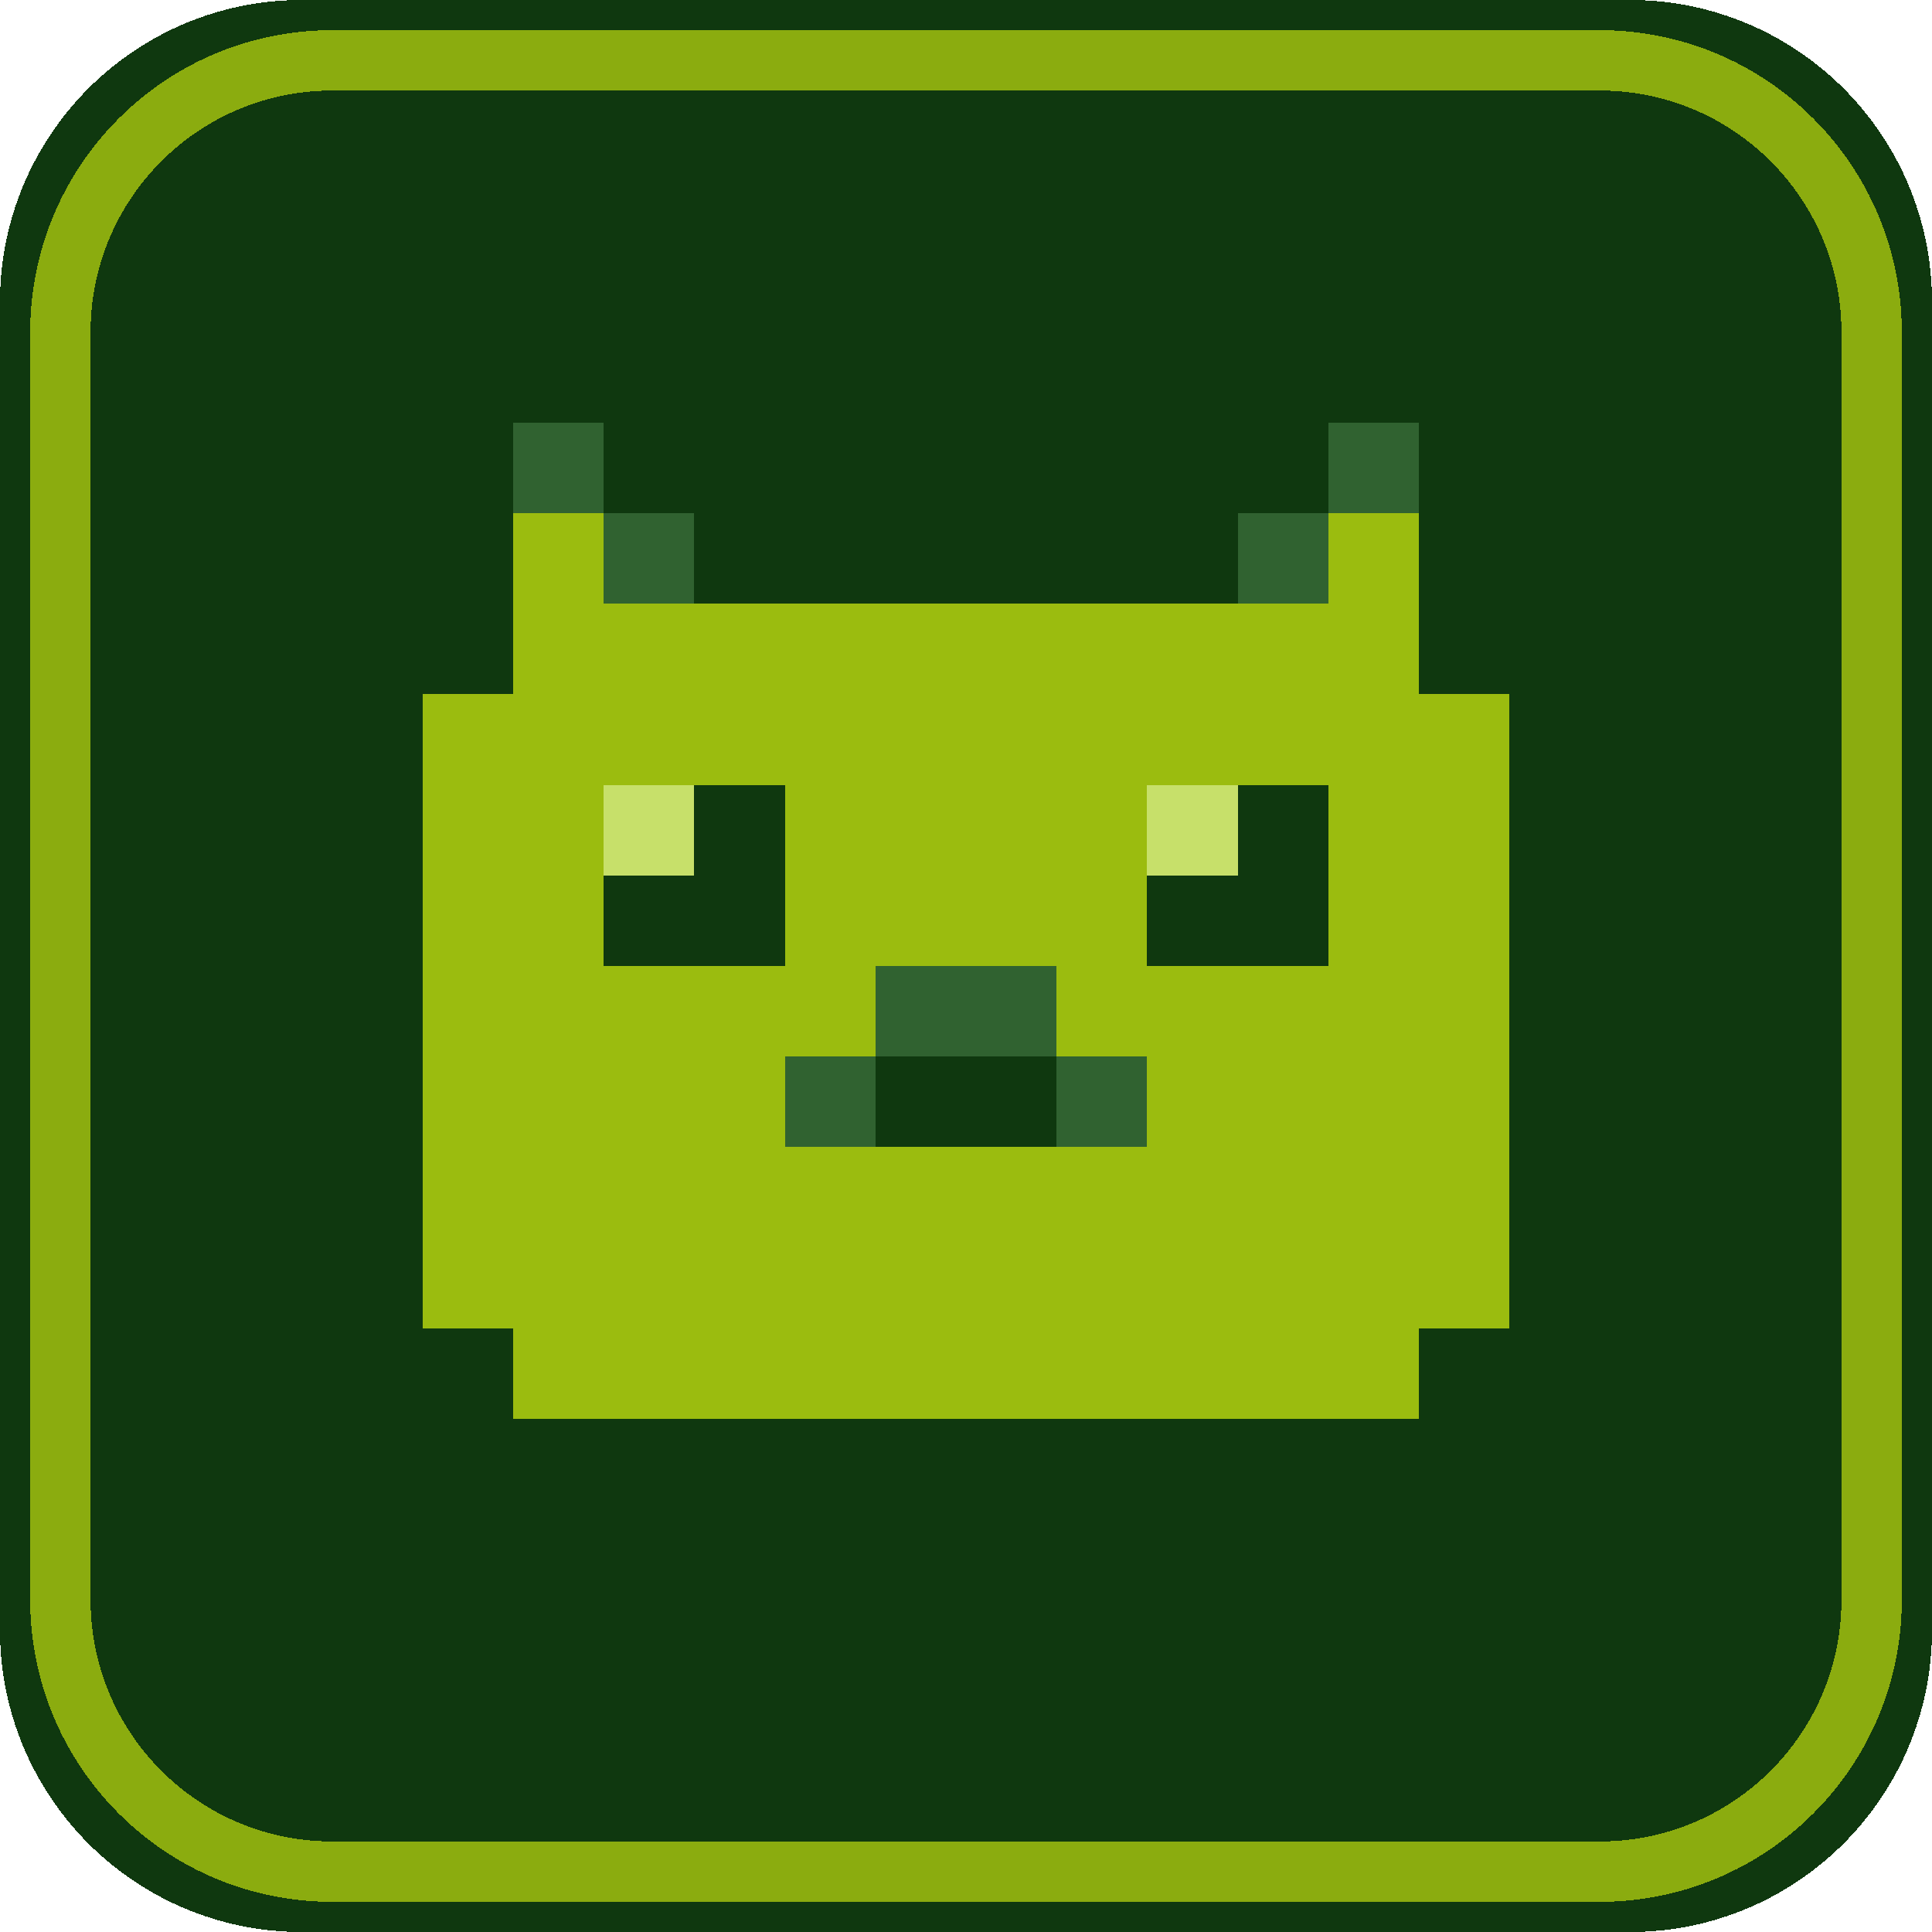
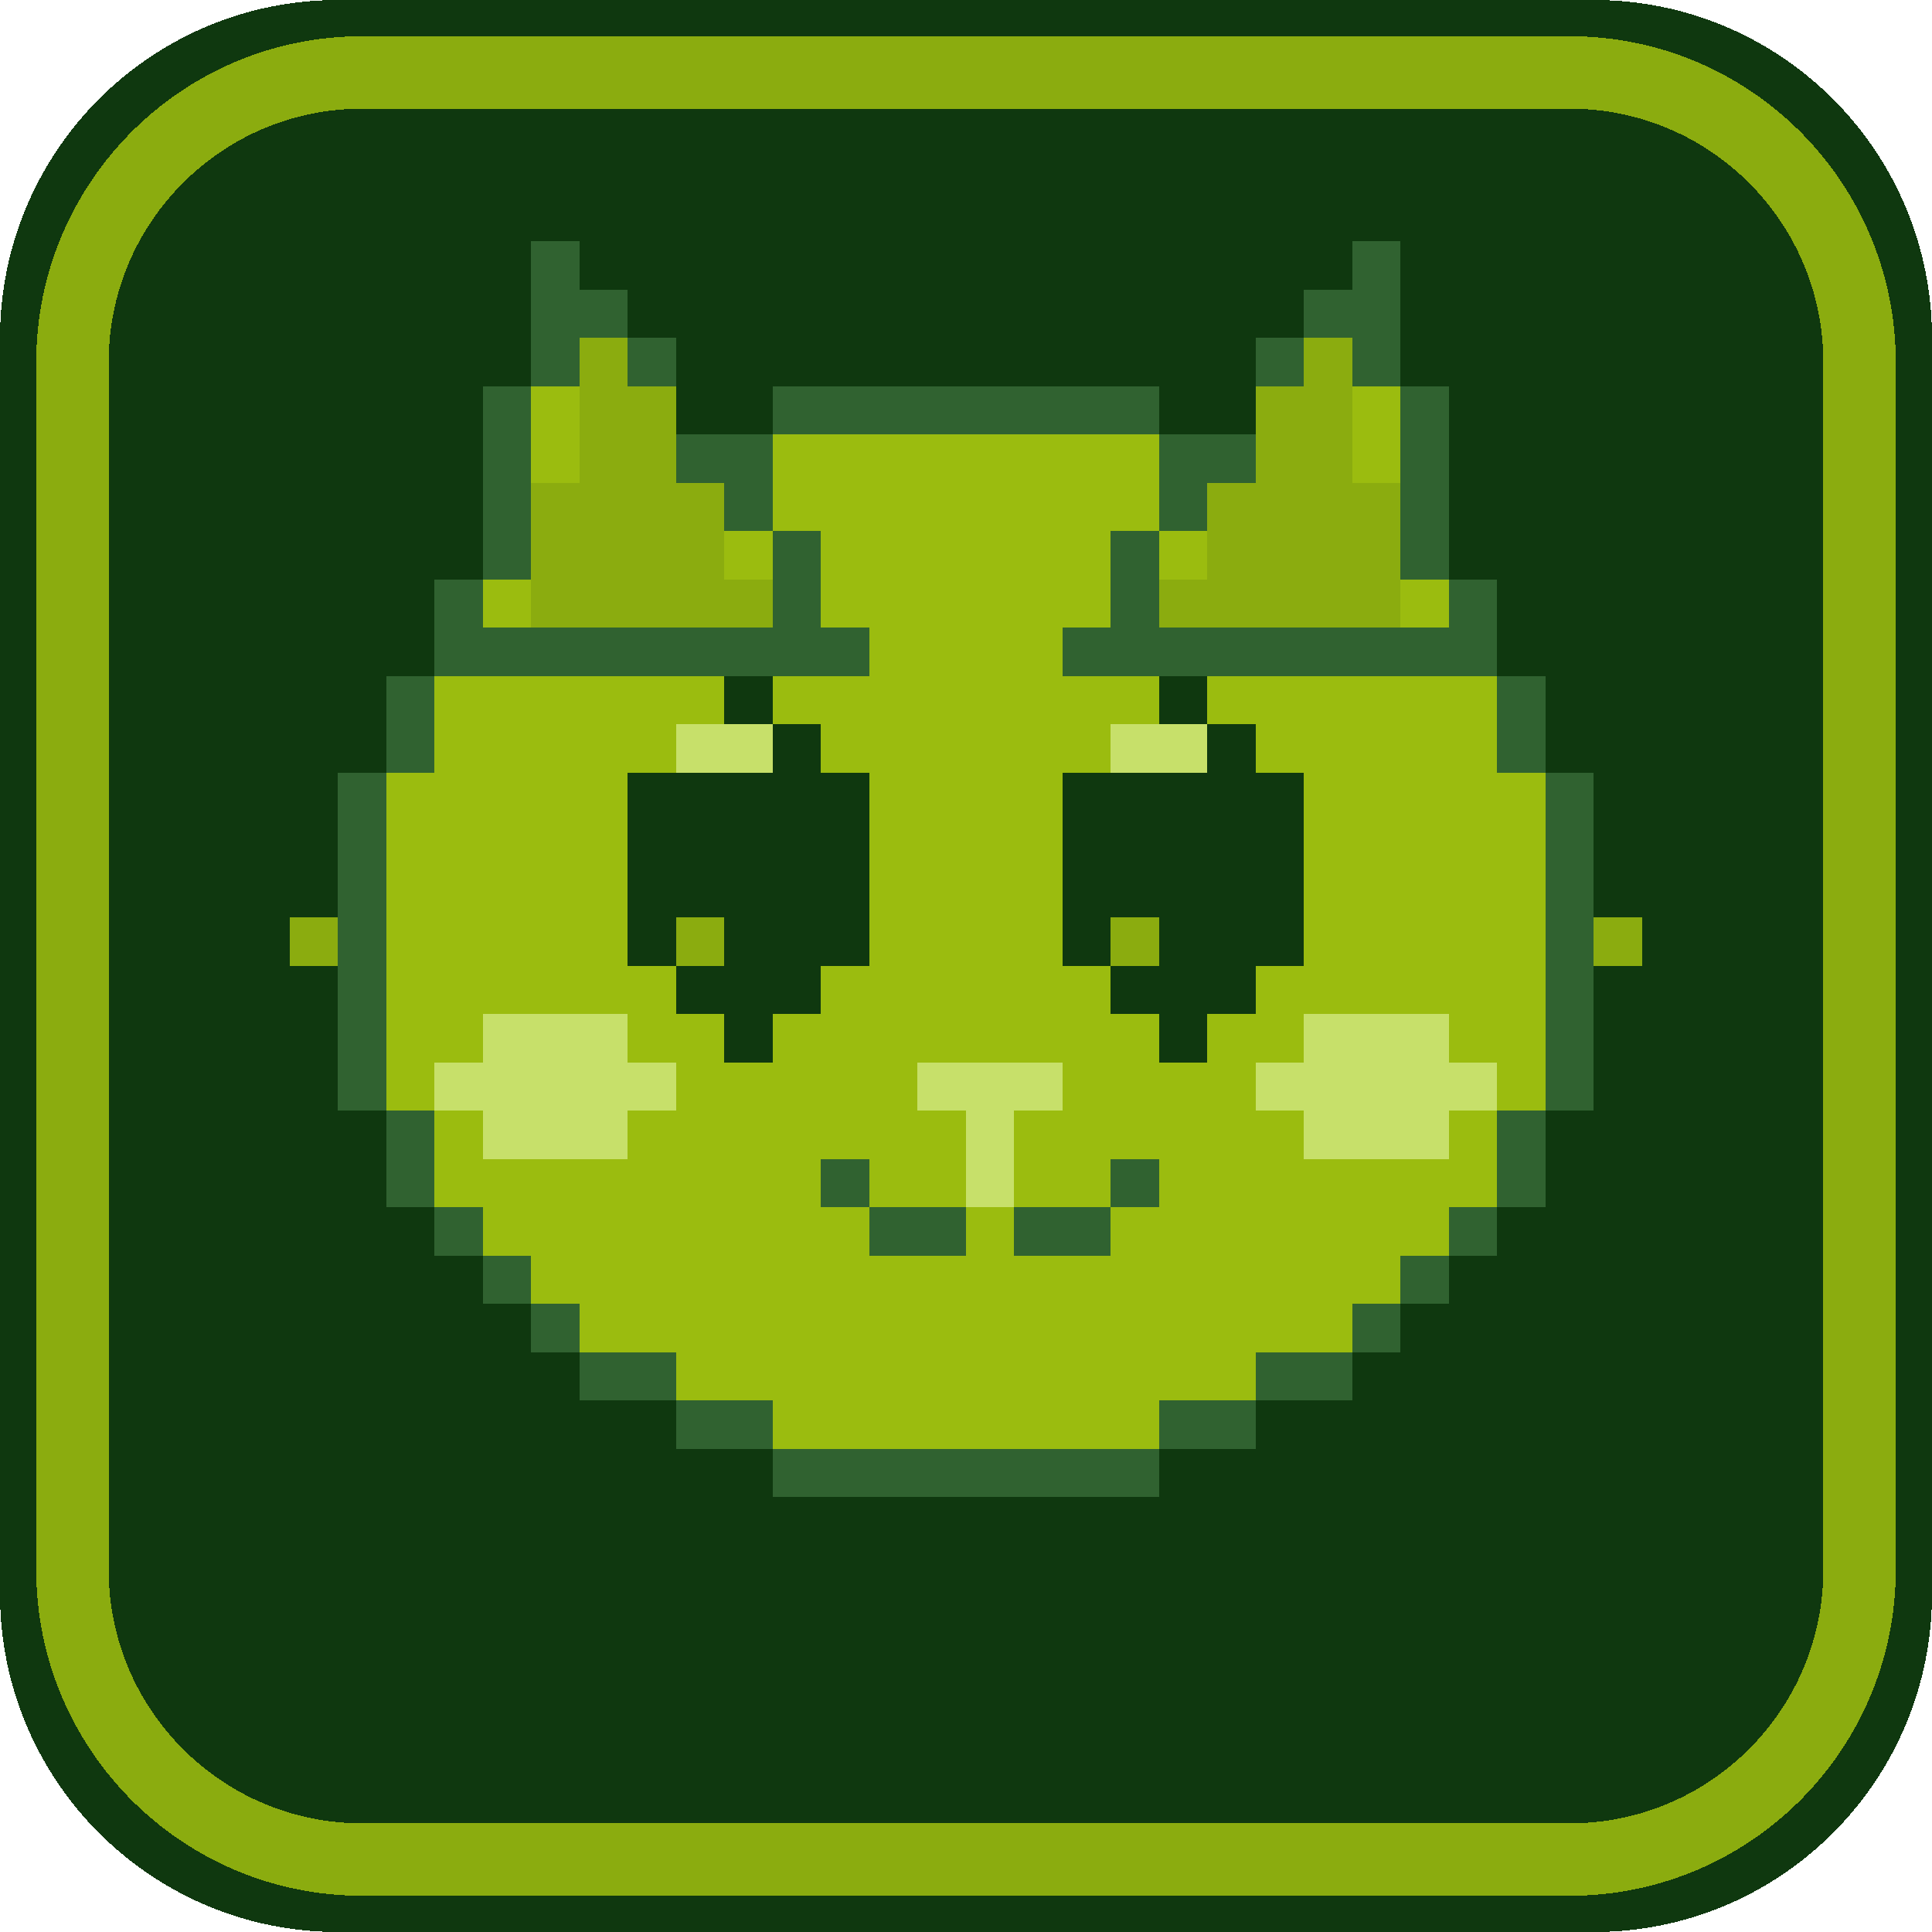
- <svg xmlns="http://www.w3.org/2000/svg" viewBox="0 0 64 64" shape-rendering="crispEdges">
-   <rect width="64" height="64" rx="10" fill="#0f380f" />
-   <rect x="2" y="2" width="60" height="60" rx="9" fill="none" stroke="#8bac0f" stroke-width="2" />
-   <rect x="17" y="8" width="3" height="3" fill="#0f380f" />
-   <rect x="44" y="8" width="3" height="3" fill="#0f380f" />
-   <rect x="14" y="11" width="6" height="3" fill="#0f380f" />
-   <rect x="44" y="11" width="6" height="3" fill="#0f380f" />
-   <rect x="14" y="14" width="3" height="3" fill="#0f380f" />
-   <rect x="17" y="14" width="3" height="3" fill="#306230" />
-   <rect x="20" y="14" width="3" height="3" fill="#0f380f" />
-   <rect x="41" y="14" width="3" height="3" fill="#0f380f" />
-   <rect x="44" y="14" width="3" height="3" fill="#306230" />
-   <rect x="47" y="14" width="3" height="3" fill="#0f380f" />
-   <rect x="14" y="17" width="3" height="3" fill="#0f380f" />
-   <rect x="17" y="17" width="3" height="3" fill="#9bbc0f" />
-   <rect x="20" y="17" width="3" height="3" fill="#306230" />
-   <rect x="23" y="17" width="18" height="3" fill="#0f380f" />
-   <rect x="41" y="17" width="3" height="3" fill="#306230" />
-   <rect x="44" y="17" width="3" height="3" fill="#9bbc0f" />
-   <rect x="47" y="17" width="3" height="3" fill="#0f380f" />
-   <rect x="14" y="20" width="3" height="3" fill="#0f380f" />
-   <rect x="17" y="20" width="30" height="3" fill="#9bbc0f" />
-   <rect x="47" y="20" width="3" height="3" fill="#0f380f" />
-   <rect x="11" y="23" width="3" height="3" fill="#0f380f" />
-   <rect x="14" y="23" width="36" height="3" fill="#9bbc0f" />
-   <rect x="50" y="23" width="3" height="3" fill="#0f380f" />
-   <rect x="11" y="26" width="3" height="3" fill="#0f380f" />
-   <rect x="14" y="26" width="6" height="3" fill="#9bbc0f" />
-   <rect x="20" y="26" width="3" height="3" fill="#c7e06a" />
-   <rect x="23" y="26" width="3" height="3" fill="#0f380f" />
-   <rect x="26" y="26" width="12" height="3" fill="#9bbc0f" />
-   <rect x="38" y="26" width="3" height="3" fill="#c7e06a" />
-   <rect x="41" y="26" width="3" height="3" fill="#0f380f" />
-   <rect x="44" y="26" width="6" height="3" fill="#9bbc0f" />
-   <rect x="50" y="26" width="3" height="3" fill="#0f380f" />
-   <rect x="11" y="29" width="3" height="3" fill="#0f380f" />
-   <rect x="14" y="29" width="6" height="3" fill="#9bbc0f" />
-   <rect x="20" y="29" width="6" height="3" fill="#0f380f" />
-   <rect x="26" y="29" width="12" height="3" fill="#9bbc0f" />
-   <rect x="38" y="29" width="6" height="3" fill="#0f380f" />
-   <rect x="44" y="29" width="6" height="3" fill="#9bbc0f" />
-   <rect x="50" y="29" width="3" height="3" fill="#0f380f" />
-   <rect x="11" y="32" width="3" height="3" fill="#0f380f" />
-   <rect x="14" y="32" width="15" height="3" fill="#9bbc0f" />
-   <rect x="29" y="32" width="6" height="3" fill="#306230" />
-   <rect x="35" y="32" width="15" height="3" fill="#9bbc0f" />
-   <rect x="50" y="32" width="3" height="3" fill="#0f380f" />
-   <rect x="11" y="35" width="3" height="3" fill="#0f380f" />
-   <rect x="14" y="35" width="12" height="3" fill="#9bbc0f" />
-   <rect x="26" y="35" width="3" height="3" fill="#306230" />
-   <rect x="29" y="35" width="6" height="3" fill="#0f380f" />
-   <rect x="35" y="35" width="3" height="3" fill="#306230" />
-   <rect x="38" y="35" width="12" height="3" fill="#9bbc0f" />
-   <rect x="50" y="35" width="3" height="3" fill="#0f380f" />
-   <rect x="11" y="38" width="3" height="3" fill="#0f380f" />
-   <rect x="14" y="38" width="36" height="3" fill="#9bbc0f" />
-   <rect x="50" y="38" width="3" height="3" fill="#0f380f" />
-   <rect x="11" y="41" width="3" height="3" fill="#0f380f" />
-   <rect x="14" y="41" width="36" height="3" fill="#9bbc0f" />
-   <rect x="50" y="41" width="3" height="3" fill="#0f380f" />
-   <rect x="14" y="44" width="3" height="3" fill="#0f380f" />
-   <rect x="17" y="44" width="30" height="3" fill="#9bbc0f" />
-   <rect x="47" y="44" width="3" height="3" fill="#0f380f" />
-   <rect x="17" y="47" width="30" height="3" fill="#0f380f" />
+ <svg xmlns="http://www.w3.org/2000/svg" viewBox="0 0 40 40" shape-rendering="crispEdges">
+   <rect width="40" height="40" rx="7" fill="#0f380f" />
+   <rect x="1.5" y="1.5" width="37" height="37" rx="6" fill="none" stroke="#8bac0f" stroke-width="1.5" />
+   <rect x="11" y="5" width="1" height="1" fill="#306230" />
+   <rect x="28" y="5" width="1" height="1" fill="#306230" />
+   <rect x="11" y="6" width="2" height="1" fill="#306230" />
+   <rect x="27" y="6" width="2" height="1" fill="#306230" />
+   <rect x="11" y="7" width="1" height="1" fill="#306230" />
+   <rect x="12" y="7" width="1" height="1" fill="#8bac0f" />
+   <rect x="13" y="7" width="1" height="1" fill="#306230" />
+   <rect x="26" y="7" width="1" height="1" fill="#306230" />
+   <rect x="27" y="7" width="1" height="1" fill="#8bac0f" />
+   <rect x="28" y="7" width="1" height="1" fill="#306230" />
+   <rect x="10" y="8" width="1" height="1" fill="#306230" />
+   <rect x="11" y="8" width="1" height="1" fill="#9bbc0f" />
+   <rect x="12" y="8" width="2" height="1" fill="#8bac0f" />
+   <rect x="16" y="8" width="8" height="1" fill="#306230" />
+   <rect x="26" y="8" width="2" height="1" fill="#8bac0f" />
+   <rect x="28" y="8" width="1" height="1" fill="#9bbc0f" />
+   <rect x="29" y="8" width="1" height="1" fill="#306230" />
+   <rect x="10" y="9" width="1" height="1" fill="#306230" />
+   <rect x="11" y="9" width="1" height="1" fill="#9bbc0f" />
+   <rect x="12" y="9" width="2" height="1" fill="#8bac0f" />
+   <rect x="14" y="9" width="2" height="1" fill="#306230" />
+   <rect x="16" y="9" width="8" height="1" fill="#9bbc0f" />
+   <rect x="24" y="9" width="2" height="1" fill="#306230" />
+   <rect x="26" y="9" width="2" height="1" fill="#8bac0f" />
+   <rect x="28" y="9" width="1" height="1" fill="#9bbc0f" />
+   <rect x="29" y="9" width="1" height="1" fill="#306230" />
+   <rect x="10" y="10" width="1" height="1" fill="#306230" />
+   <rect x="11" y="10" width="4" height="1" fill="#8bac0f" />
+   <rect x="15" y="10" width="1" height="1" fill="#306230" />
+   <rect x="16" y="10" width="8" height="1" fill="#9bbc0f" />
+   <rect x="24" y="10" width="1" height="1" fill="#306230" />
+   <rect x="25" y="10" width="4" height="1" fill="#8bac0f" />
+   <rect x="29" y="10" width="1" height="1" fill="#306230" />
+   <rect x="10" y="11" width="1" height="1" fill="#306230" />
+   <rect x="11" y="11" width="4" height="1" fill="#8bac0f" />
+   <rect x="15" y="11" width="1" height="1" fill="#9bbc0f" />
+   <rect x="16" y="11" width="1" height="1" fill="#306230" />
+   <rect x="17" y="11" width="6" height="1" fill="#9bbc0f" />
+   <rect x="23" y="11" width="1" height="1" fill="#306230" />
+   <rect x="24" y="11" width="1" height="1" fill="#9bbc0f" />
+   <rect x="25" y="11" width="4" height="1" fill="#8bac0f" />
+   <rect x="29" y="11" width="1" height="1" fill="#306230" />
+   <rect x="9" y="12" width="1" height="1" fill="#306230" />
+   <rect x="10" y="12" width="1" height="1" fill="#9bbc0f" />
+   <rect x="11" y="12" width="5" height="1" fill="#8bac0f" />
+   <rect x="16" y="12" width="1" height="1" fill="#306230" />
+   <rect x="17" y="12" width="6" height="1" fill="#9bbc0f" />
+   <rect x="23" y="12" width="1" height="1" fill="#306230" />
+   <rect x="24" y="12" width="5" height="1" fill="#8bac0f" />
+   <rect x="29" y="12" width="1" height="1" fill="#9bbc0f" />
+   <rect x="30" y="12" width="1" height="1" fill="#306230" />
+   <rect x="9" y="13" width="9" height="1" fill="#306230" />
+   <rect x="18" y="13" width="4" height="1" fill="#9bbc0f" />
+   <rect x="22" y="13" width="9" height="1" fill="#306230" />
+   <rect x="8" y="14" width="1" height="1" fill="#306230" />
+   <rect x="9" y="14" width="6" height="1" fill="#9bbc0f" />
+   <rect x="15" y="14" width="1" height="1" fill="#0f380f" />
+   <rect x="16" y="14" width="8" height="1" fill="#9bbc0f" />
+   <rect x="24" y="14" width="1" height="1" fill="#0f380f" />
+   <rect x="25" y="14" width="6" height="1" fill="#9bbc0f" />
+   <rect x="31" y="14" width="1" height="1" fill="#306230" />
+   <rect x="8" y="15" width="1" height="1" fill="#306230" />
+   <rect x="9" y="15" width="5" height="1" fill="#9bbc0f" />
+   <rect x="14" y="15" width="2" height="1" fill="#c7e06a" />
+   <rect x="16" y="15" width="1" height="1" fill="#0f380f" />
+   <rect x="17" y="15" width="6" height="1" fill="#9bbc0f" />
+   <rect x="23" y="15" width="2" height="1" fill="#c7e06a" />
+   <rect x="25" y="15" width="1" height="1" fill="#0f380f" />
+   <rect x="26" y="15" width="5" height="1" fill="#9bbc0f" />
+   <rect x="31" y="15" width="1" height="1" fill="#306230" />
+   <rect x="7" y="16" width="1" height="1" fill="#306230" />
+   <rect x="8" y="16" width="5" height="1" fill="#9bbc0f" />
+   <rect x="13" y="16" width="5" height="1" fill="#0f380f" />
+   <rect x="18" y="16" width="4" height="1" fill="#9bbc0f" />
+   <rect x="22" y="16" width="5" height="1" fill="#0f380f" />
+   <rect x="27" y="16" width="5" height="1" fill="#9bbc0f" />
+   <rect x="32" y="16" width="1" height="1" fill="#306230" />
+   <rect x="7" y="17" width="1" height="1" fill="#306230" />
+   <rect x="8" y="17" width="5" height="1" fill="#9bbc0f" />
+   <rect x="13" y="17" width="5" height="1" fill="#0f380f" />
+   <rect x="18" y="17" width="4" height="1" fill="#9bbc0f" />
+   <rect x="22" y="17" width="5" height="1" fill="#0f380f" />
+   <rect x="27" y="17" width="5" height="1" fill="#9bbc0f" />
+   <rect x="32" y="17" width="1" height="1" fill="#306230" />
+   <rect x="7" y="18" width="1" height="1" fill="#306230" />
+   <rect x="8" y="18" width="5" height="1" fill="#9bbc0f" />
+   <rect x="13" y="18" width="5" height="1" fill="#0f380f" />
+   <rect x="18" y="18" width="4" height="1" fill="#9bbc0f" />
+   <rect x="22" y="18" width="5" height="1" fill="#0f380f" />
+   <rect x="27" y="18" width="5" height="1" fill="#9bbc0f" />
+   <rect x="32" y="18" width="1" height="1" fill="#306230" />
+   <rect x="6" y="19" width="1" height="1" fill="#8bac0f" />
+   <rect x="7" y="19" width="1" height="1" fill="#306230" />
+   <rect x="8" y="19" width="5" height="1" fill="#9bbc0f" />
+   <rect x="13" y="19" width="1" height="1" fill="#0f380f" />
+   <rect x="14" y="19" width="1" height="1" fill="#8bac0f" />
+   <rect x="15" y="19" width="3" height="1" fill="#0f380f" />
+   <rect x="18" y="19" width="4" height="1" fill="#9bbc0f" />
+   <rect x="22" y="19" width="1" height="1" fill="#0f380f" />
+   <rect x="23" y="19" width="1" height="1" fill="#8bac0f" />
+   <rect x="24" y="19" width="3" height="1" fill="#0f380f" />
+   <rect x="27" y="19" width="5" height="1" fill="#9bbc0f" />
+   <rect x="32" y="19" width="1" height="1" fill="#306230" />
+   <rect x="33" y="19" width="1" height="1" fill="#8bac0f" />
+   <rect x="7" y="20" width="1" height="1" fill="#306230" />
+   <rect x="8" y="20" width="6" height="1" fill="#9bbc0f" />
+   <rect x="14" y="20" width="3" height="1" fill="#0f380f" />
+   <rect x="17" y="20" width="6" height="1" fill="#9bbc0f" />
+   <rect x="23" y="20" width="3" height="1" fill="#0f380f" />
+   <rect x="26" y="20" width="6" height="1" fill="#9bbc0f" />
+   <rect x="32" y="20" width="1" height="1" fill="#306230" />
+   <rect x="7" y="21" width="1" height="1" fill="#306230" />
+   <rect x="8" y="21" width="2" height="1" fill="#9bbc0f" />
+   <rect x="10" y="21" width="3" height="1" fill="#c7e06a" />
+   <rect x="13" y="21" width="2" height="1" fill="#9bbc0f" />
+   <rect x="15" y="21" width="1" height="1" fill="#0f380f" />
+   <rect x="16" y="21" width="8" height="1" fill="#9bbc0f" />
+   <rect x="24" y="21" width="1" height="1" fill="#0f380f" />
+   <rect x="25" y="21" width="2" height="1" fill="#9bbc0f" />
+   <rect x="27" y="21" width="3" height="1" fill="#c7e06a" />
+   <rect x="30" y="21" width="2" height="1" fill="#9bbc0f" />
+   <rect x="32" y="21" width="1" height="1" fill="#306230" />
+   <rect x="7" y="22" width="1" height="1" fill="#306230" />
+   <rect x="8" y="22" width="1" height="1" fill="#9bbc0f" />
+   <rect x="9" y="22" width="5" height="1" fill="#c7e06a" />
+   <rect x="14" y="22" width="5" height="1" fill="#9bbc0f" />
+   <rect x="19" y="22" width="3" height="1" fill="#c7e06a" />
+   <rect x="22" y="22" width="4" height="1" fill="#9bbc0f" />
+   <rect x="26" y="22" width="5" height="1" fill="#c7e06a" />
+   <rect x="31" y="22" width="1" height="1" fill="#9bbc0f" />
+   <rect x="32" y="22" width="1" height="1" fill="#306230" />
+   <rect x="8" y="23" width="1" height="1" fill="#306230" />
+   <rect x="9" y="23" width="1" height="1" fill="#9bbc0f" />
+   <rect x="10" y="23" width="3" height="1" fill="#c7e06a" />
+   <rect x="13" y="23" width="7" height="1" fill="#9bbc0f" />
+   <rect x="20" y="23" width="1" height="1" fill="#c7e06a" />
+   <rect x="21" y="23" width="6" height="1" fill="#9bbc0f" />
+   <rect x="27" y="23" width="3" height="1" fill="#c7e06a" />
+   <rect x="30" y="23" width="1" height="1" fill="#9bbc0f" />
+   <rect x="31" y="23" width="1" height="1" fill="#306230" />
+   <rect x="8" y="24" width="1" height="1" fill="#306230" />
+   <rect x="9" y="24" width="8" height="1" fill="#9bbc0f" />
+   <rect x="17" y="24" width="1" height="1" fill="#306230" />
+   <rect x="18" y="24" width="2" height="1" fill="#9bbc0f" />
+   <rect x="20" y="24" width="1" height="1" fill="#c7e06a" />
+   <rect x="21" y="24" width="2" height="1" fill="#9bbc0f" />
+   <rect x="23" y="24" width="1" height="1" fill="#306230" />
+   <rect x="24" y="24" width="7" height="1" fill="#9bbc0f" />
+   <rect x="31" y="24" width="1" height="1" fill="#306230" />
+   <rect x="9" y="25" width="1" height="1" fill="#306230" />
+   <rect x="10" y="25" width="8" height="1" fill="#9bbc0f" />
+   <rect x="18" y="25" width="2" height="1" fill="#306230" />
+   <rect x="20" y="25" width="1" height="1" fill="#9bbc0f" />
+   <rect x="21" y="25" width="2" height="1" fill="#306230" />
+   <rect x="23" y="25" width="7" height="1" fill="#9bbc0f" />
+   <rect x="30" y="25" width="1" height="1" fill="#306230" />
+   <rect x="10" y="26" width="1" height="1" fill="#306230" />
+   <rect x="11" y="26" width="18" height="1" fill="#9bbc0f" />
+   <rect x="29" y="26" width="1" height="1" fill="#306230" />
+   <rect x="11" y="27" width="1" height="1" fill="#306230" />
+   <rect x="12" y="27" width="16" height="1" fill="#9bbc0f" />
+   <rect x="28" y="27" width="1" height="1" fill="#306230" />
+   <rect x="12" y="28" width="2" height="1" fill="#306230" />
+   <rect x="14" y="28" width="12" height="1" fill="#9bbc0f" />
+   <rect x="26" y="28" width="2" height="1" fill="#306230" />
+   <rect x="14" y="29" width="2" height="1" fill="#306230" />
+   <rect x="16" y="29" width="8" height="1" fill="#9bbc0f" />
+   <rect x="24" y="29" width="2" height="1" fill="#306230" />
+   <rect x="16" y="30" width="8" height="1" fill="#306230" />
</svg>
